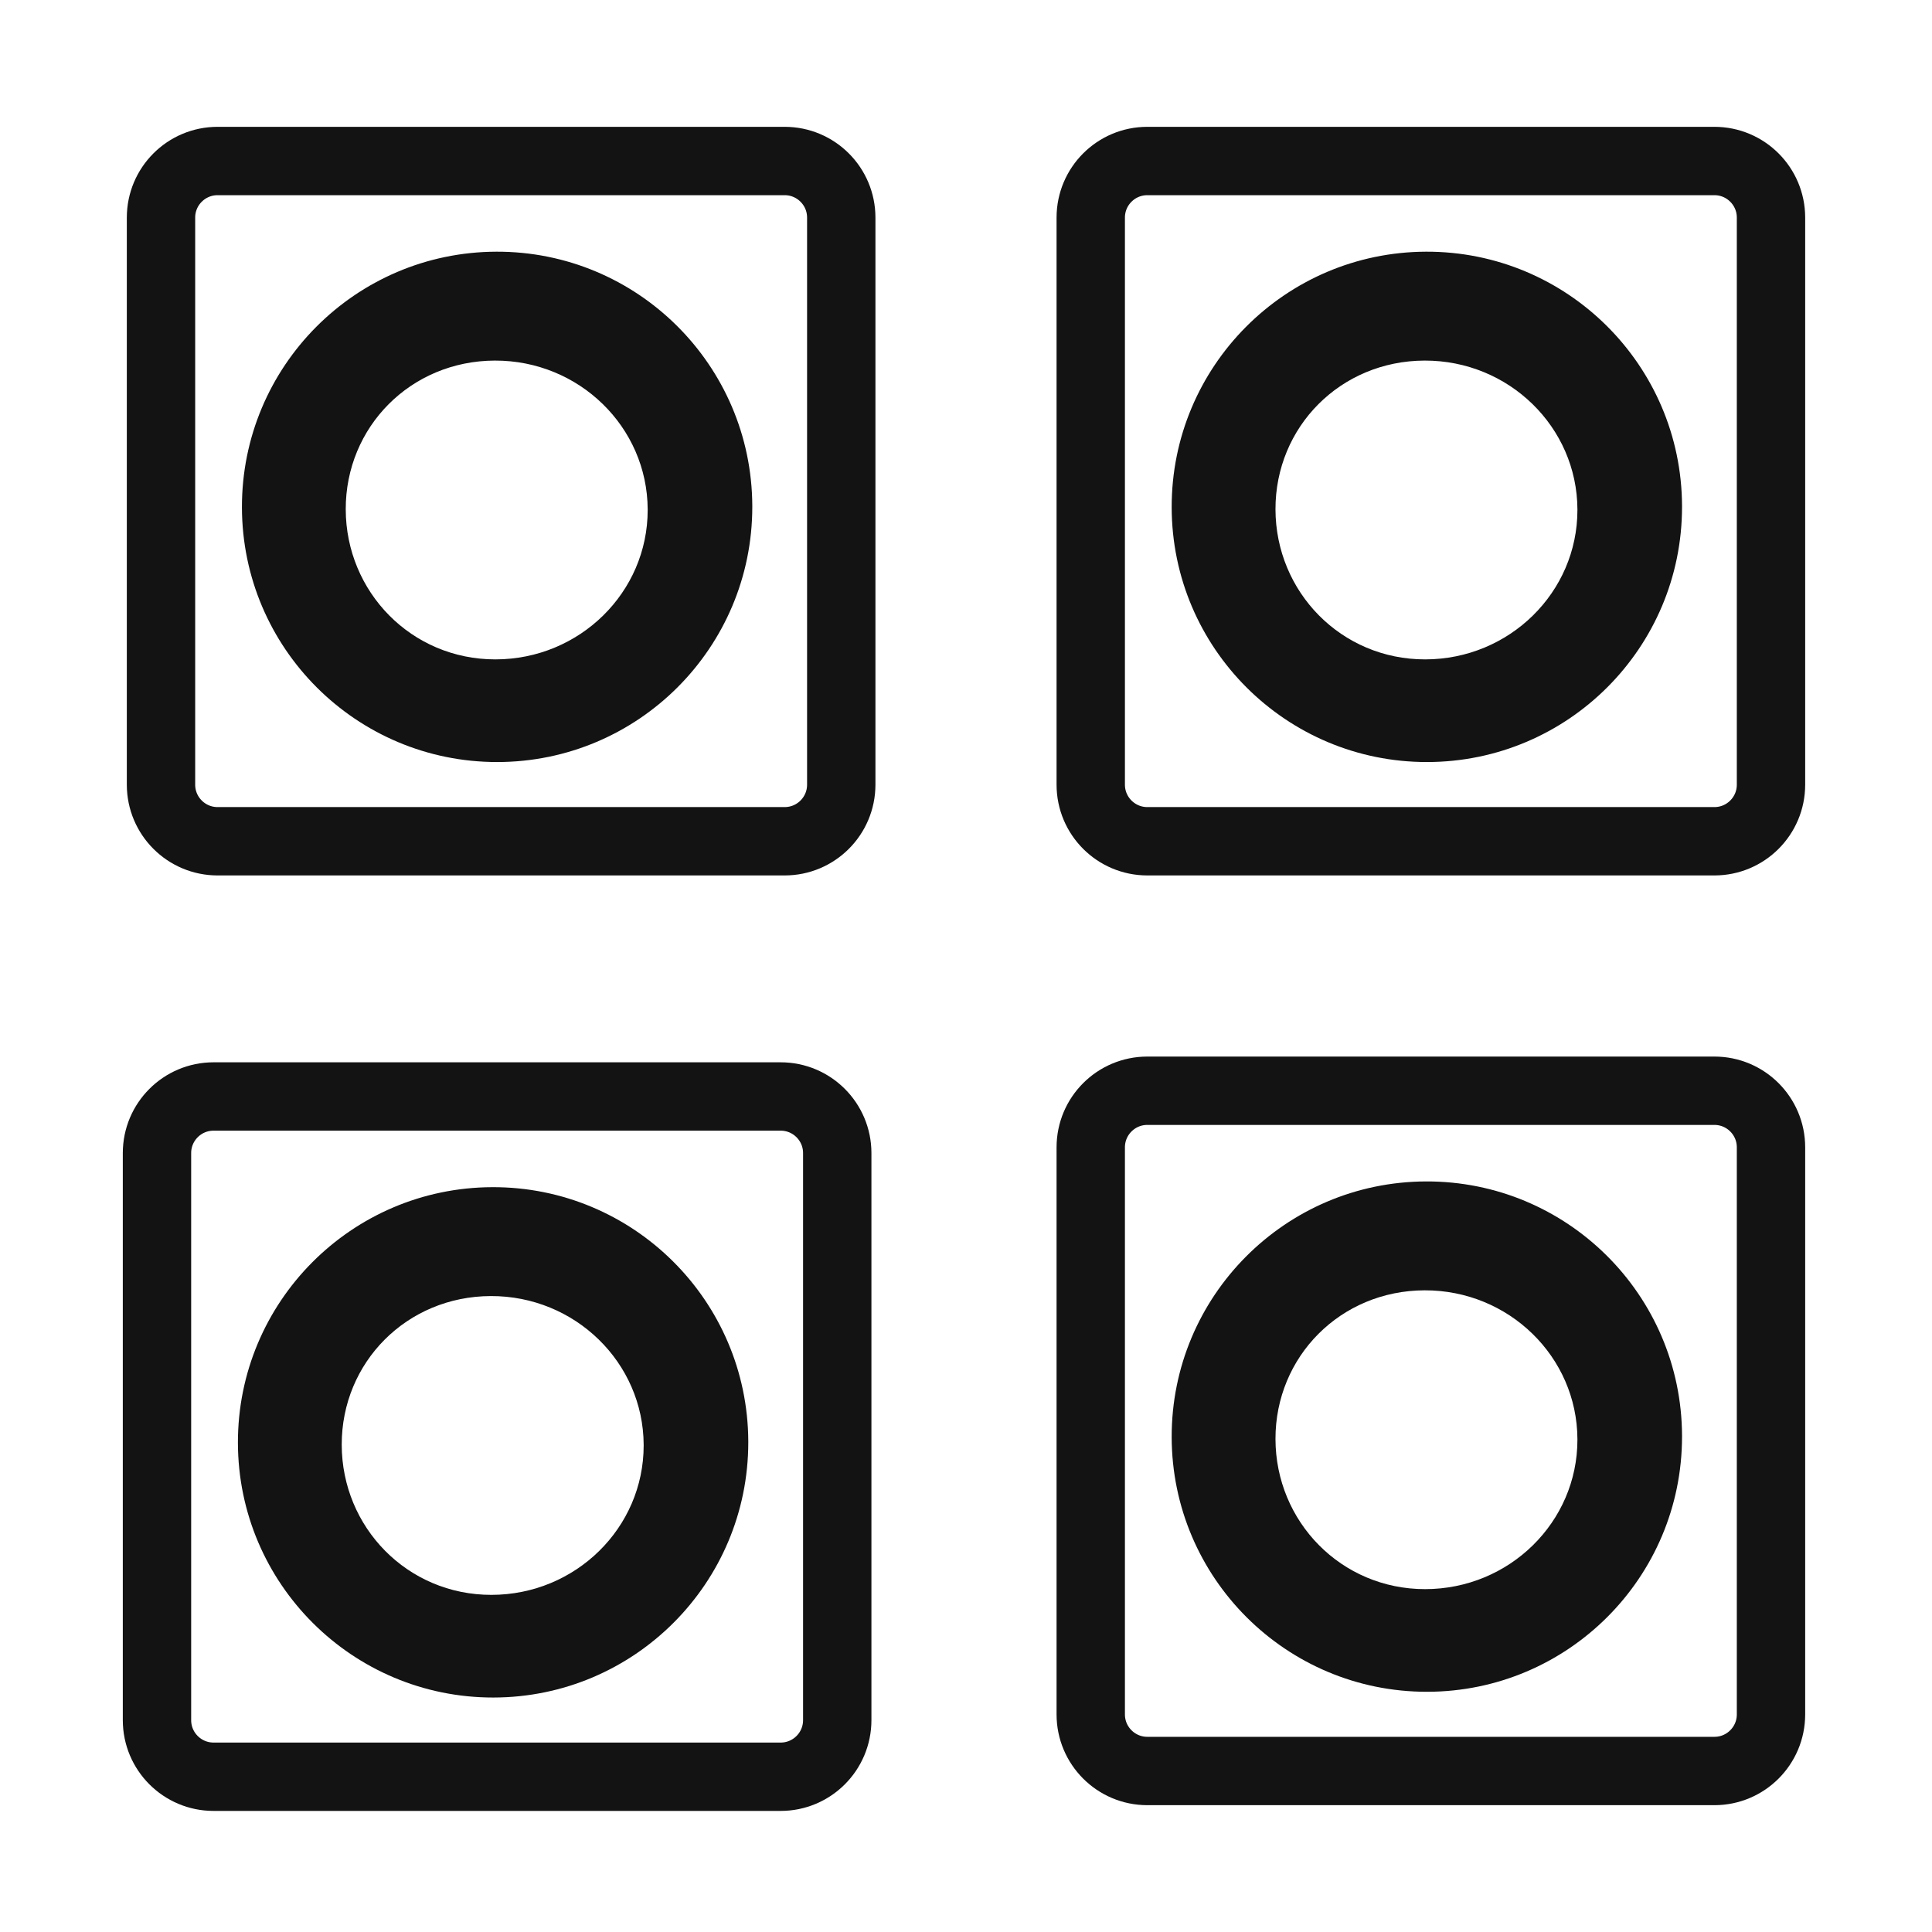
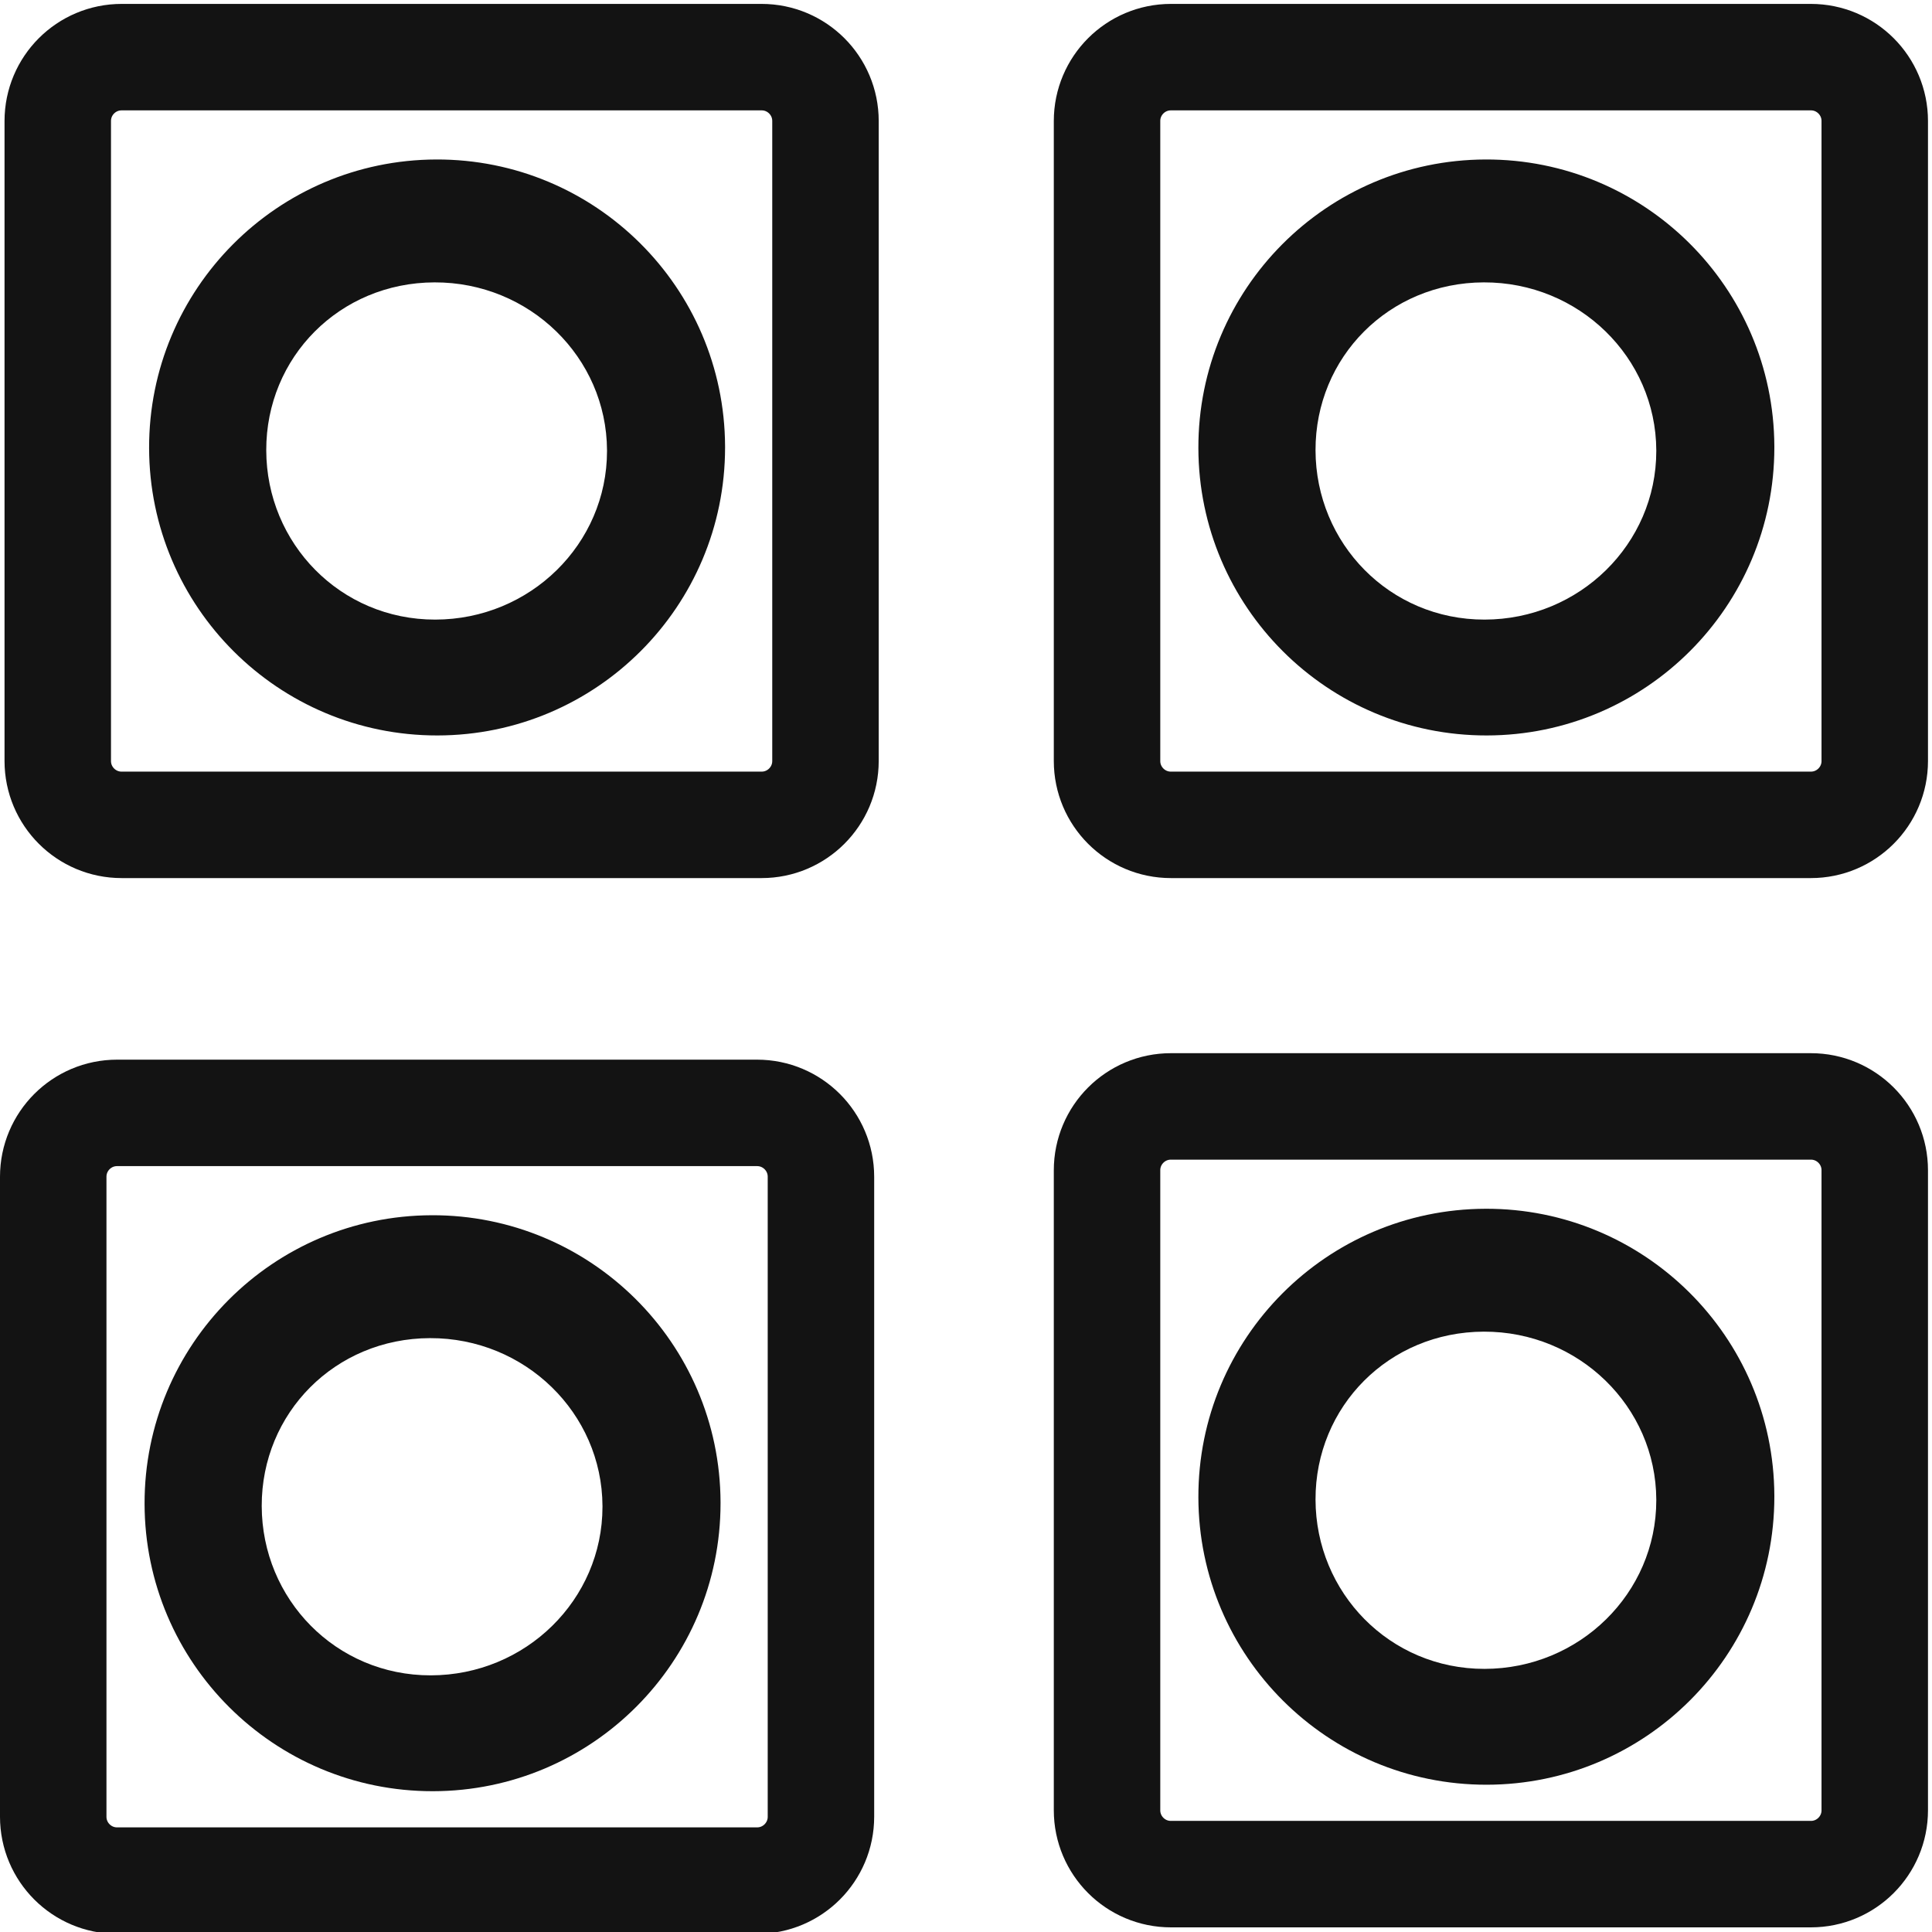
<svg xmlns="http://www.w3.org/2000/svg" xmlns:xlink="http://www.w3.org/1999/xlink" version="1.1" id="svg1" width="512" height="512" viewBox="0 0 512 512">
  <defs id="defs1">
    <linearGradient id="linearGradient1">
      <stop style="stop-color:#000000;stop-opacity:0;" offset="0" id="stop1" />
      <stop style="stop-color:#000000;stop-opacity:0;" offset="1" id="stop2" />
    </linearGradient>
    <linearGradient xlink:href="#linearGradient1" id="linearGradient10" gradientUnits="userSpaceOnUse" gradientTransform="matrix(0.2463445,0,0,0.2430951,1206.23,380.5878)" x1="37.432" y1="435.751" x2="655.651" y2="435.751" />
    <linearGradient xlink:href="#linearGradient1" id="linearGradient2" gradientUnits="userSpaceOnUse" gradientTransform="matrix(0.2463445,0,0,0.2430951,1206.23,380.5878)" x1="37.432" y1="435.751" x2="655.651" y2="435.751" />
    <linearGradient xlink:href="#linearGradient1" id="linearGradient3" gradientUnits="userSpaceOnUse" gradientTransform="matrix(0.2463445,0,0,0.2430951,1206.23,380.5878)" x1="37.432" y1="435.751" x2="655.651" y2="435.751" />
    <linearGradient xlink:href="#linearGradient1" id="linearGradient4" gradientUnits="userSpaceOnUse" gradientTransform="matrix(0.2463445,0,0,0.2430951,1206.23,380.5878)" x1="37.432" y1="435.751" x2="655.651" y2="435.751" />
  </defs>
  <g id="g1" transform="translate(-902.2762,-94.34562)">
    <g id="g9-0-2" transform="matrix(0.9072533,0,0,0.9072533,-137.3573,-212.2902)">
-       <g id="g2" transform="translate(-0.4770081,-0.4769231)">
+       <g id="g2" transform="matrix(1.128568,0,0,1.128568,-184.0693,-80.37803)">
        <path id="path1-0-8-1-0-0-2" style="font-variation-settings:'wght' 900;fill:#131313;fill-opacity:1;stroke:url(#linearGradient10);stroke-width:3.198;stroke-linecap:round;stroke-linejoin:round;stroke-opacity:0;paint-order:fill markers stroke" d="m 1291.368,411.979 c -41.136,0.127 -74.392,33.555 -74.308,74.691 0.085,41.136 33.478,74.427 74.615,74.384 41.136,-0.042 74.461,-33.402 74.461,-74.538 v -0.307 c -0.169,-41.136 -33.632,-74.358 -74.768,-74.231 z m -0.432,31.808 c 24.562,-0.074 44.542,19.377 44.643,43.461 v 0.179 c 0,24.085 -19.898,43.616 -44.46,43.641 -24.562,0.025 -43.688,-19.738 -43.738,-43.823 -0.051,-24.085 18.993,-43.385 43.556,-43.459 z" />
-         <rect style="font-variation-settings:'wght' 900;fill:none;stroke:#131313;stroke-width:19.968;stroke-linecap:round;stroke-linejoin:round;stroke-dasharray:none;stroke-opacity:1;paint-order:fill markers stroke" id="rect6-1-4-1-9" width="198.704" height="198.704" x="1193.419" y="385.489" ry="16.53" />
+         <rect style="font-variation-settings:'wght' 900;fill:none;stroke:#131313;stroke-width:27.556;stroke-linecap:round;stroke-linejoin:round;stroke-dasharray:none;stroke-opacity:1;paint-order:fill markers stroke" id="rect6-1-4-1-9" width="198.704" height="198.704" x="1193.419" y="385.489" ry="16.53" />
      </g>
-       <g id="g2-0" transform="translate(271.1021,-0.47692)">
+       <g id="g2-0" transform="matrix(1.128568,0,0,1.128568,122.4263,-80.37803)">
        <path id="path1-0-8-1-0-0-2-5" style="font-variation-settings:'wght' 900;fill:#131313;fill-opacity:1;stroke:url(#linearGradient3);stroke-width:3.198;stroke-linecap:round;stroke-linejoin:round;stroke-opacity:0;paint-order:fill markers stroke" d="m 1291.368,411.979 c -41.136,0.127 -74.392,33.555 -74.308,74.691 0.085,41.136 33.478,74.427 74.615,74.384 41.136,-0.042 74.461,-33.402 74.461,-74.538 v -0.307 c -0.169,-41.136 -33.632,-74.358 -74.768,-74.231 z m -0.432,31.808 c 24.562,-0.074 44.542,19.377 44.643,43.461 v 0.179 c 0,24.085 -19.898,43.616 -44.46,43.641 -24.562,0.025 -43.688,-19.738 -43.738,-43.823 -0.051,-24.085 18.993,-43.385 43.556,-43.459 z" />
-         <rect style="font-variation-settings:'wght' 900;fill:none;stroke:#131313;stroke-width:19.968;stroke-linecap:round;stroke-linejoin:round;stroke-dasharray:none;stroke-opacity:1;paint-order:fill markers stroke" id="rect6-1-4-1-9-2" width="198.704" height="198.704" x="1193.419" y="385.489" ry="16.53" />
+         <rect style="font-variation-settings:'wght' 900;fill:none;stroke:#131313;stroke-width:27.556;stroke-linecap:round;stroke-linejoin:round;stroke-dasharray:none;stroke-opacity:1;paint-order:fill markers stroke" id="rect6-1-4-1-9-2" width="198.704" height="198.704" x="1193.419" y="385.489" ry="16.53" />
      </g>
-       <g id="g2-0-2" transform="translate(-1.64966,272.7782)">
+       <g id="g2-0-2" transform="matrix(1.128568,0,0,1.128568,-185.3927,228.009)">
        <path id="path1-0-8-1-0-0-2-5-5" style="font-variation-settings:'wght' 900;fill:#131313;fill-opacity:1;stroke:url(#linearGradient4);stroke-width:3.198;stroke-linecap:round;stroke-linejoin:round;stroke-opacity:0;paint-order:fill markers stroke" d="m 1291.368,411.979 c -41.136,0.127 -74.392,33.555 -74.308,74.691 0.085,41.136 33.478,74.427 74.615,74.384 41.136,-0.042 74.461,-33.402 74.461,-74.538 v -0.307 c -0.169,-41.136 -33.632,-74.358 -74.768,-74.231 z m -0.432,31.808 c 24.562,-0.074 44.542,19.377 44.643,43.461 v 0.179 c 0,24.085 -19.898,43.616 -44.46,43.641 -24.562,0.025 -43.688,-19.738 -43.738,-43.823 -0.051,-24.085 18.993,-43.385 43.556,-43.459 z" />
-         <rect style="font-variation-settings:'wght' 900;fill:none;stroke:#131313;stroke-width:19.968;stroke-linecap:round;stroke-linejoin:round;stroke-dasharray:none;stroke-opacity:1;paint-order:fill markers stroke" id="rect6-1-4-1-9-2-0" width="198.704" height="198.704" x="1193.419" y="385.489" ry="16.53" />
+         <rect style="font-variation-settings:'wght' 900;fill:none;stroke:#131313;stroke-width:27.556;stroke-linecap:round;stroke-linejoin:round;stroke-dasharray:none;stroke-opacity:1;paint-order:fill markers stroke" id="rect6-1-4-1-9-2-0" width="198.704" height="198.704" x="1193.419" y="385.489" ry="16.53" />
      </g>
-       <g id="g2-4" transform="translate(271.1021,271.1021)">
+       <g id="g2-4" transform="matrix(1.128568,0,0,1.128568,122.4263,226.1175)">
        <path id="path1-0-8-1-0-0-2-8" style="font-variation-settings:'wght' 900;fill:#131313;fill-opacity:1;stroke:url(#linearGradient2);stroke-width:3.198;stroke-linecap:round;stroke-linejoin:round;stroke-opacity:0;paint-order:fill markers stroke" d="m 1291.368,411.979 c -41.136,0.127 -74.392,33.555 -74.308,74.691 0.085,41.136 33.478,74.427 74.615,74.384 41.136,-0.042 74.461,-33.402 74.461,-74.538 v -0.307 c -0.169,-41.136 -33.632,-74.358 -74.768,-74.231 z m -0.432,31.808 c 24.562,-0.074 44.542,19.377 44.643,43.461 v 0.179 c 0,24.085 -19.898,43.616 -44.46,43.641 -24.562,0.025 -43.688,-19.738 -43.738,-43.823 -0.051,-24.085 18.993,-43.385 43.556,-43.459 z" />
-         <rect style="font-variation-settings:'wght' 900;fill:none;stroke:#131313;stroke-width:19.968;stroke-linecap:round;stroke-linejoin:round;stroke-dasharray:none;stroke-opacity:1;paint-order:fill markers stroke" id="rect6-1-4-1-9-3" width="198.704" height="198.704" x="1193.419" y="385.489" ry="16.53" />
+         <rect style="font-variation-settings:'wght' 900;fill:none;stroke:#131313;stroke-width:27.556;stroke-linecap:round;stroke-linejoin:round;stroke-dasharray:none;stroke-opacity:1;paint-order:fill markers stroke" id="rect6-1-4-1-9-3" width="198.704" height="198.704" x="1193.419" y="385.489" ry="16.53" />
      </g>
    </g>
  </g>
</svg>
